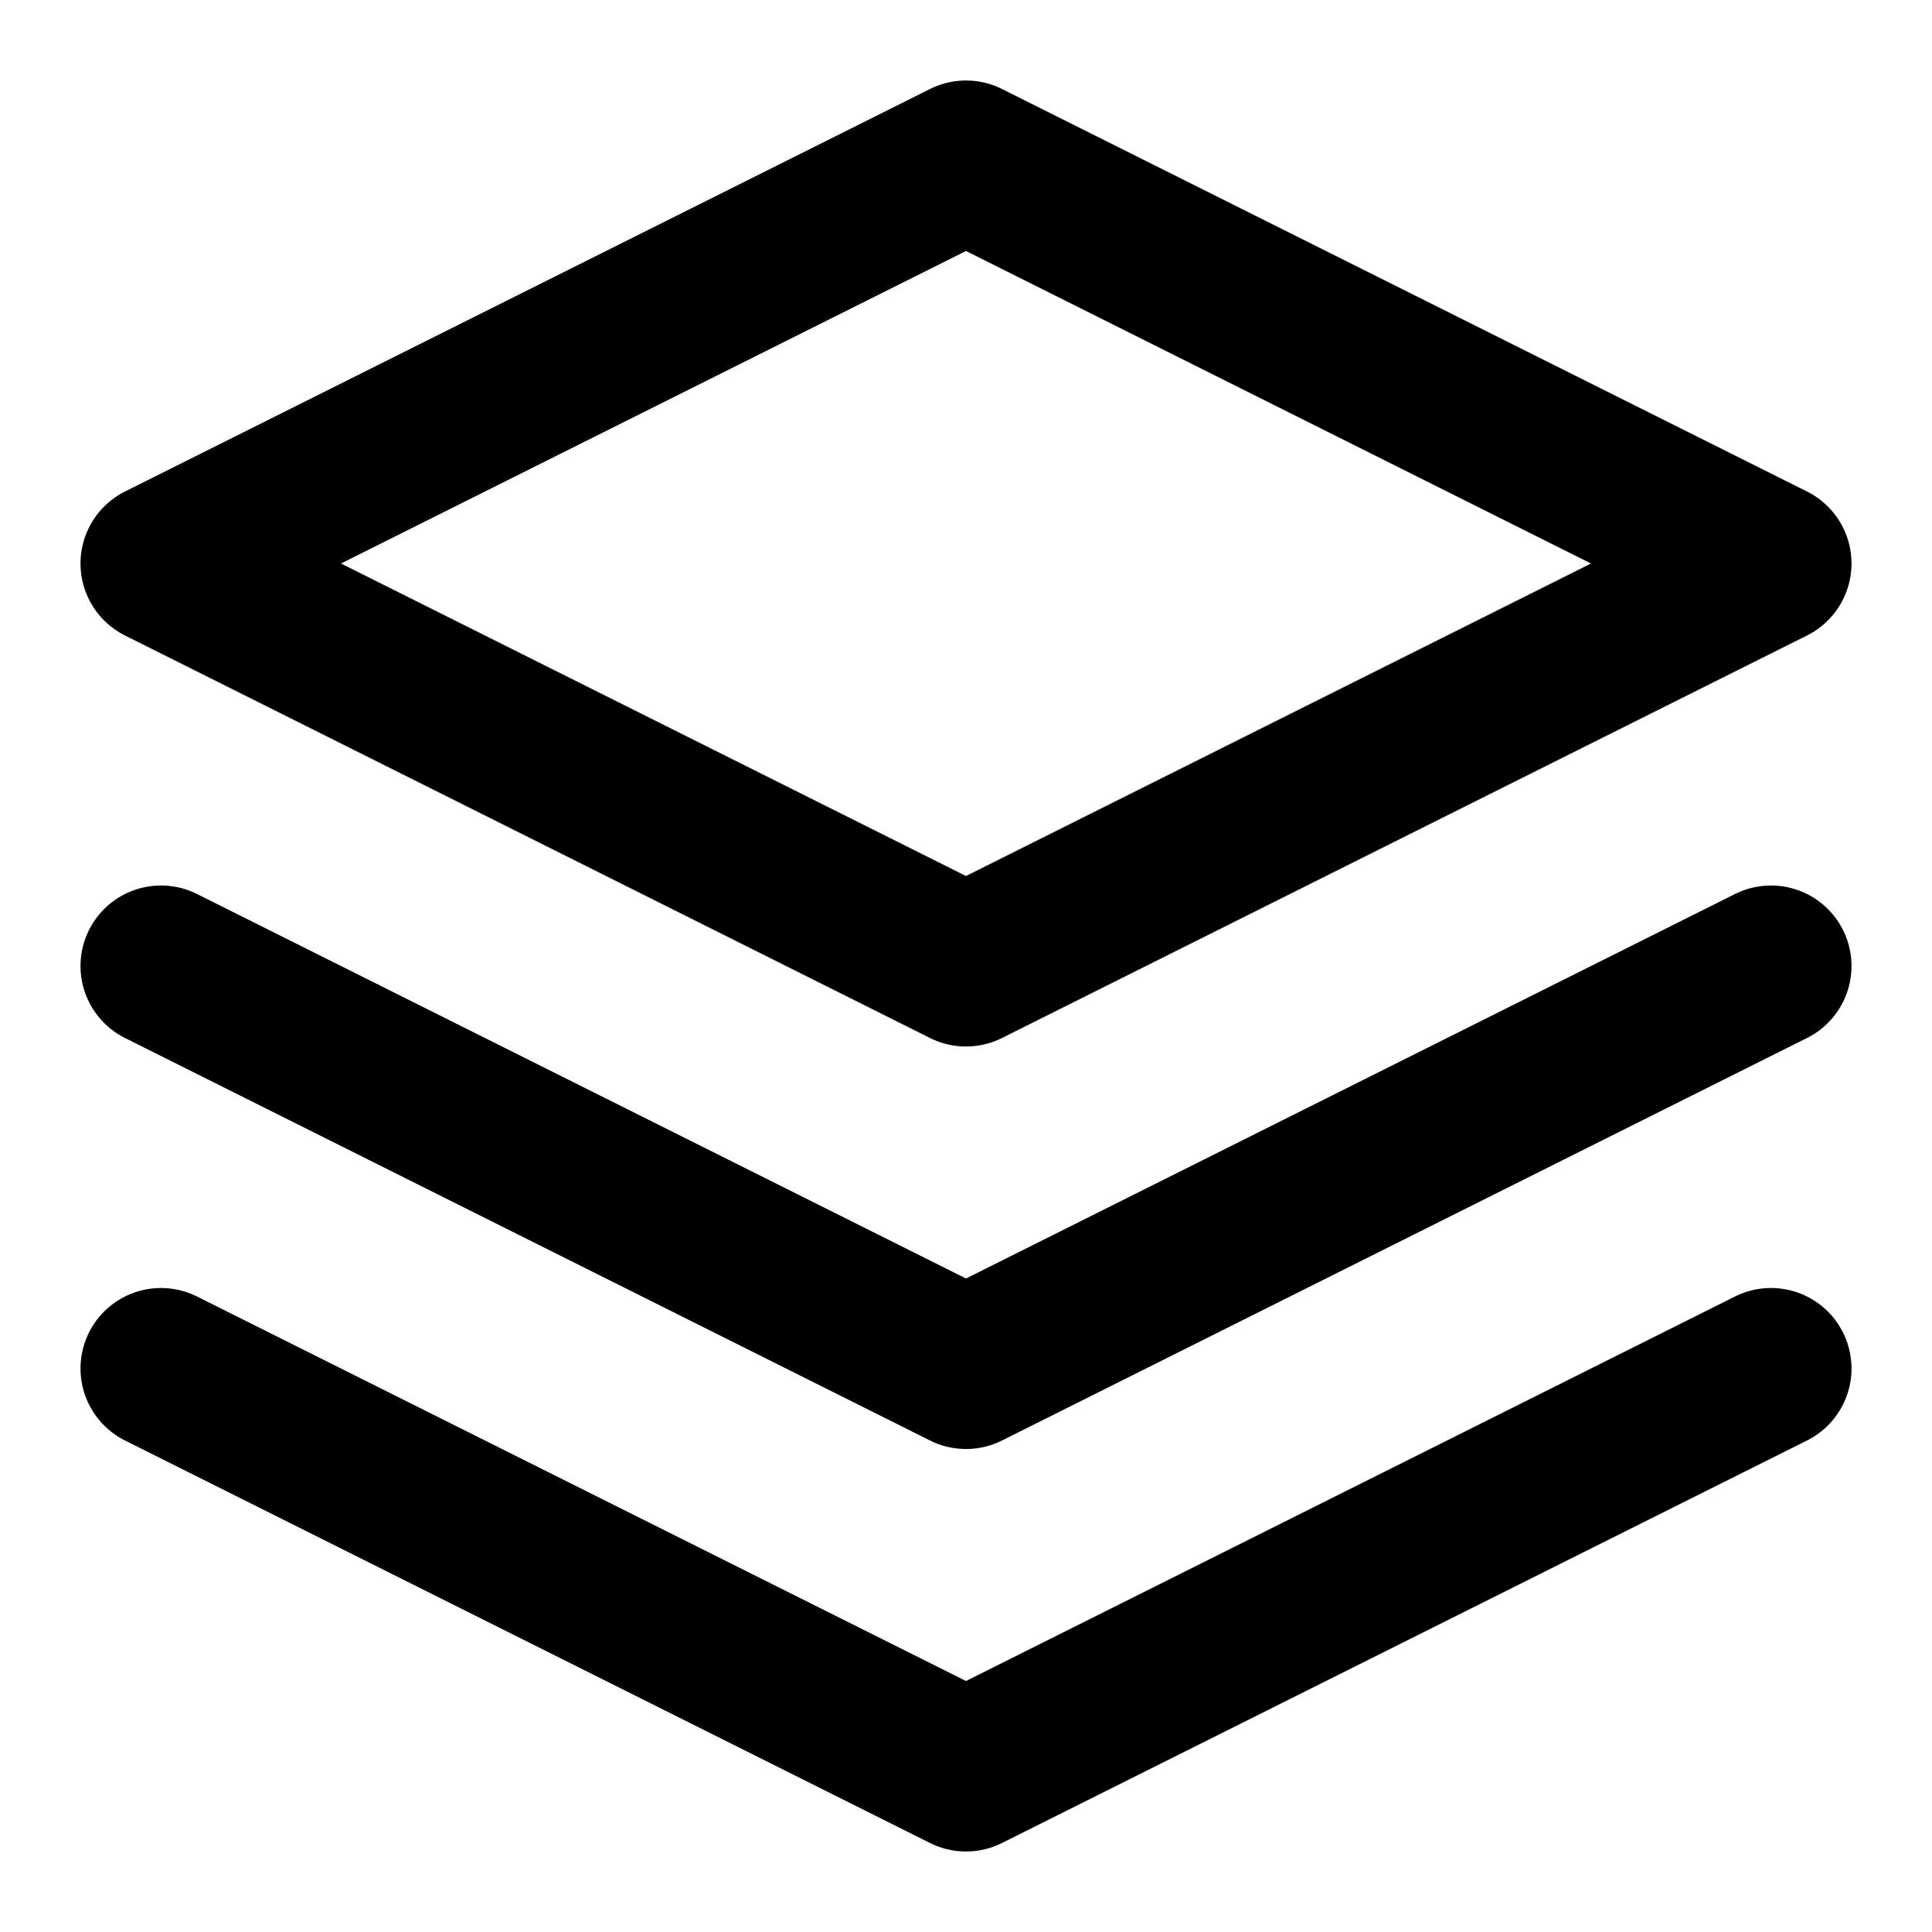
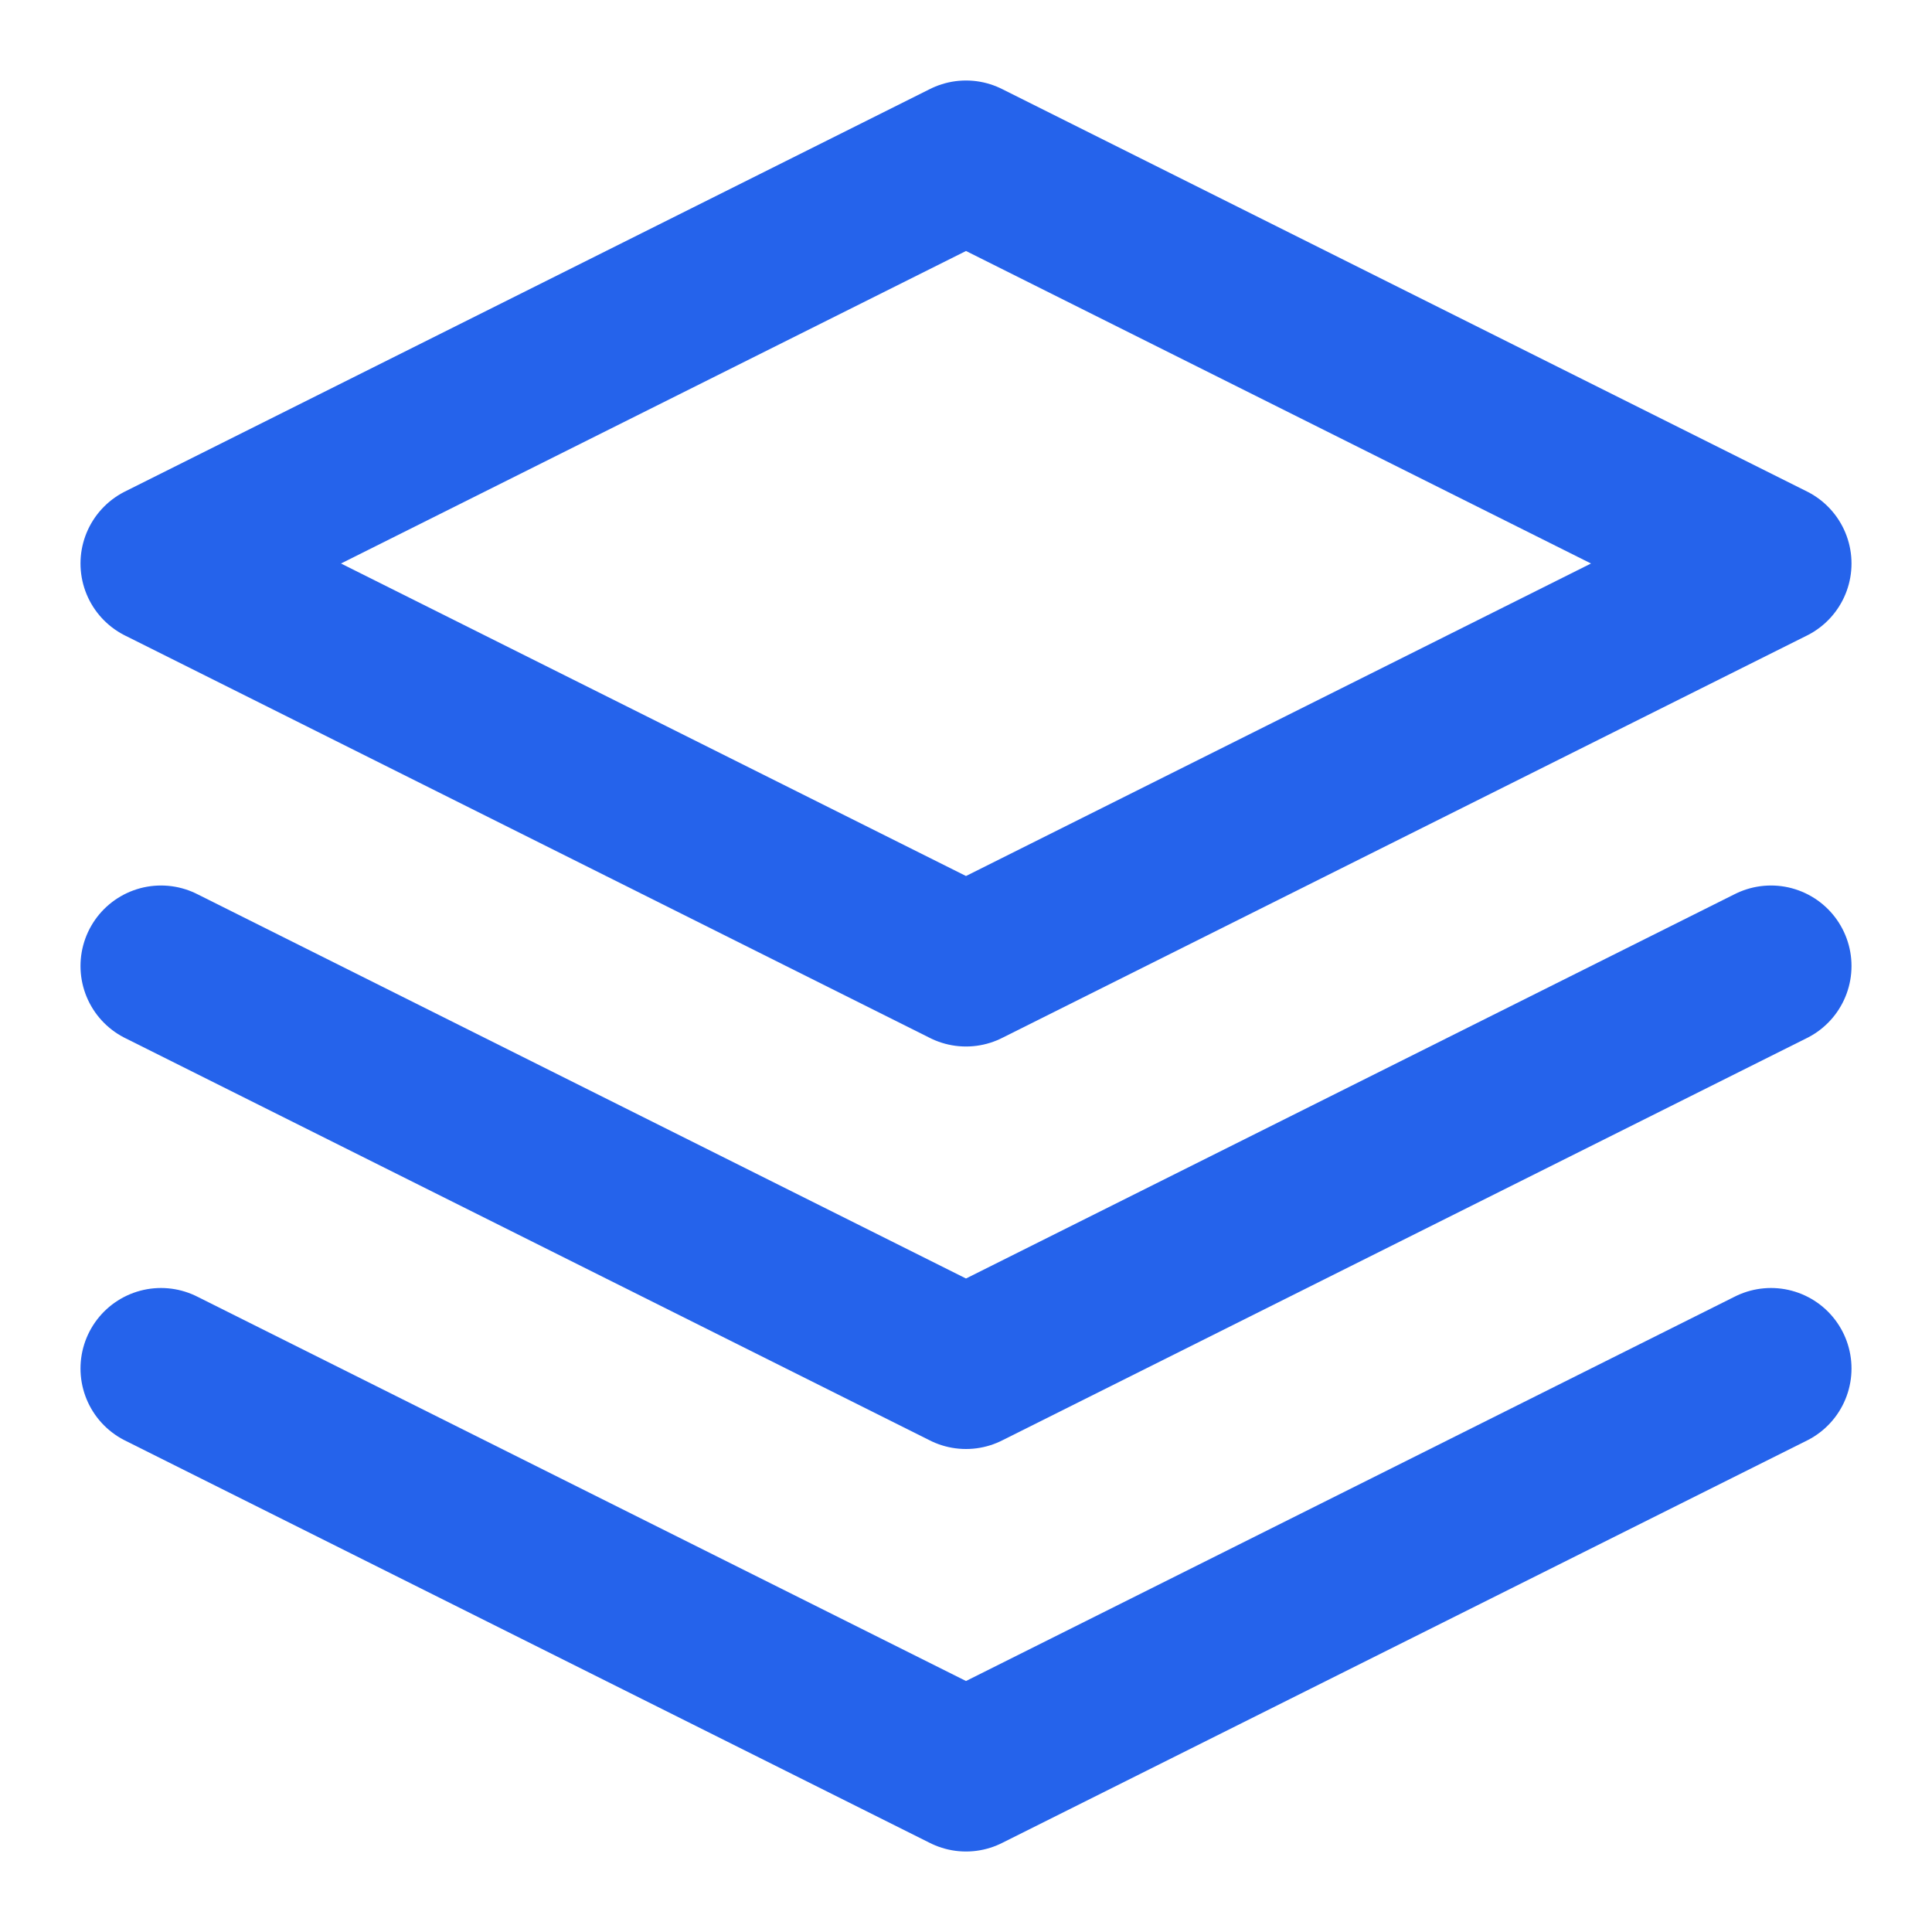
- <svg xmlns="http://www.w3.org/2000/svg" width="24" height="24" viewBox="0 0 24 24" fill="none" stroke="currentColor" stroke-width="2" stroke-linecap="round" stroke-linejoin="round">
+ <svg xmlns="http://www.w3.org/2000/svg" width="24" height="24" viewBox="0 0 24 24" fill="none" stroke="#2563eb" stroke-width="2" stroke-linecap="round" stroke-linejoin="round">
  <path d="M12 2L2 7l10 5 10-5-10-5z" />
  <path d="M2 17l10 5 10-5" />
  <path d="M2 12l10 5 10-5" />
</svg>
